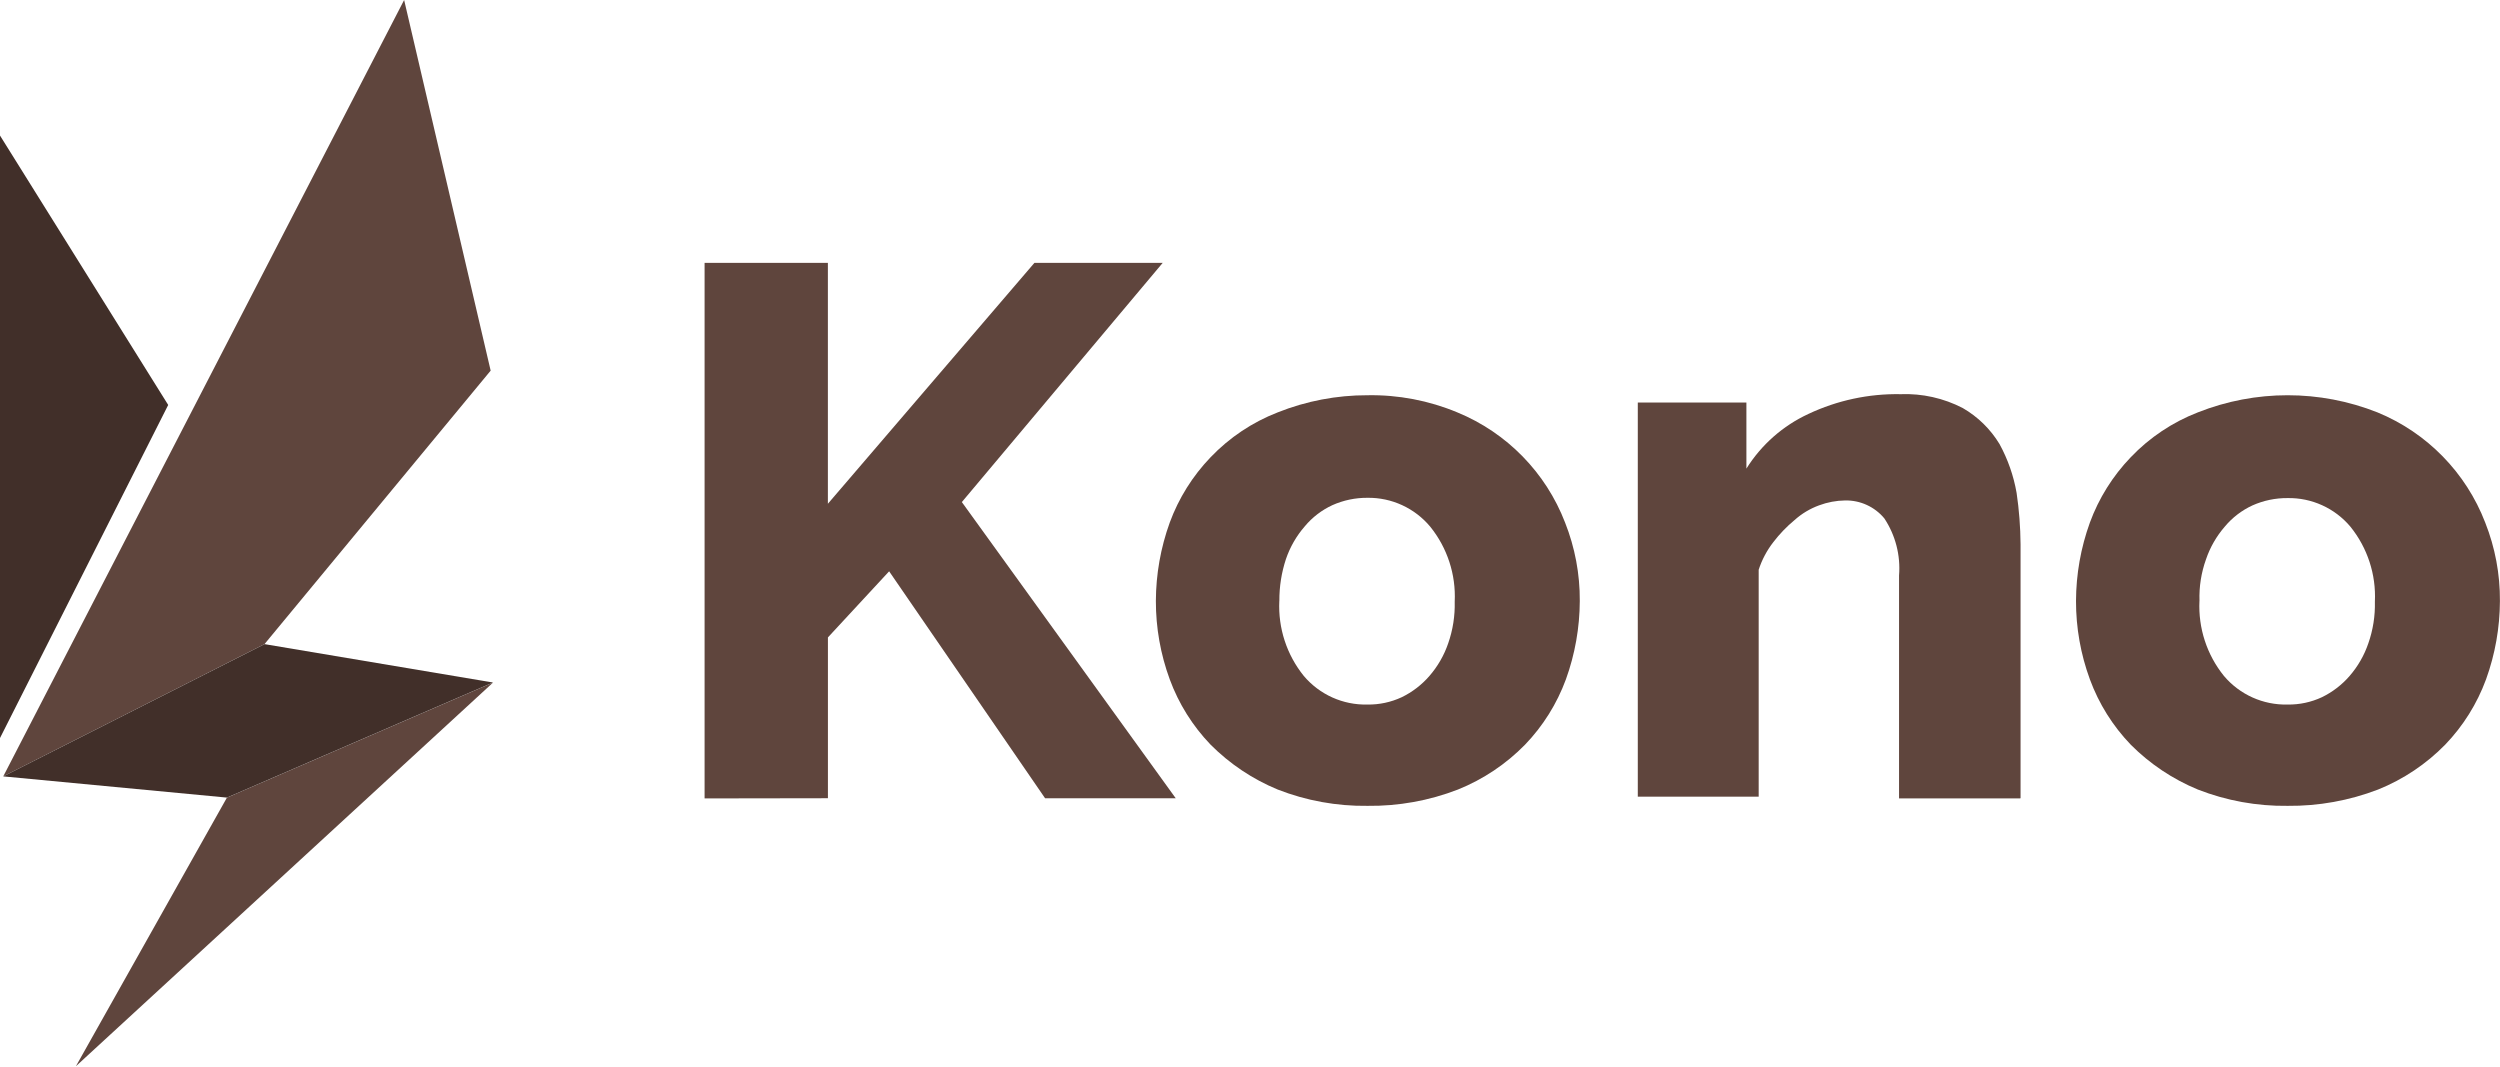
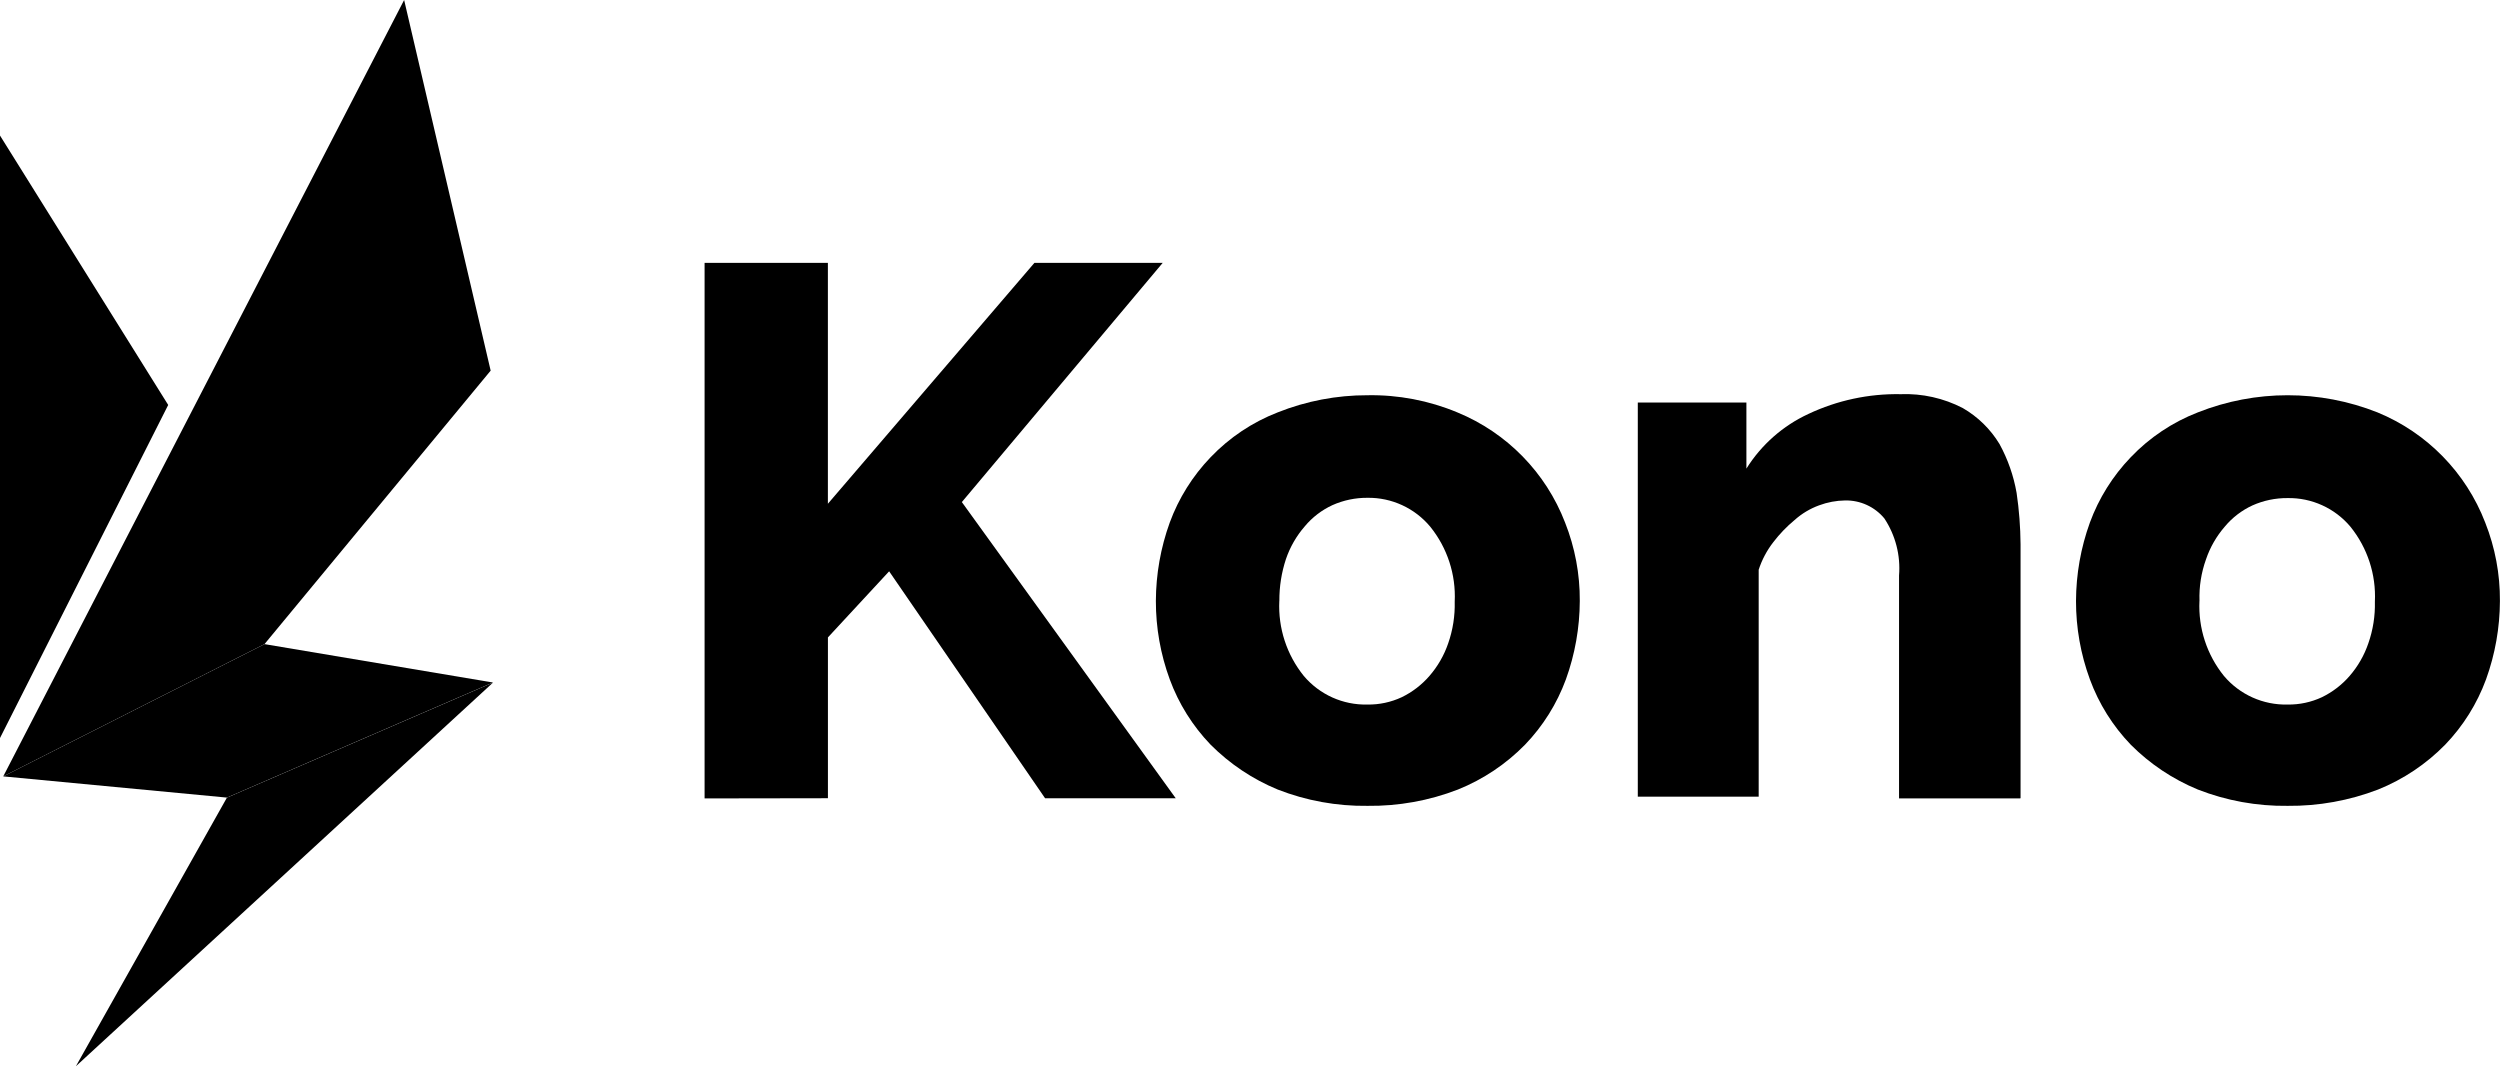
<svg xmlns="http://www.w3.org/2000/svg" width="63.303" height="26.997" viewBox="0 0 63.303 26.997">
  <defs>
-     <style>
-       .cls-1 {
-         fill: #5f453d;
-       }
- 
-       .cls-2 {
-         fill: #412f29;
-       }
-     </style>
+     
  </defs>
  <g id="그룹_32" data-name="그룹 32" transform="translate(-61.435 -86.053)">
    <path id="패스_66" data-name="패스 66" class="cls-1" d="M856.5,45.761V32.2h3.122v6.1l5.23-6.1H868.1l-5.086,6.057,5.416,7.5h-3.308l-3.949-5.747-1.55,1.674v4.072Z" transform="translate(-777.224 60.509)" />
    <path id="패스_67" data-name="패스 67" class="cls-1" d="M917.154,58.8a6.027,6.027,0,0,1-2.274-.413,5.2,5.2,0,0,1-1.7-1.137,4.756,4.756,0,0,1-1.034-1.654,5.725,5.725,0,0,1-.351-1.984,5.9,5.9,0,0,1,.351-1.984,4.756,4.756,0,0,1,1.034-1.654,4.708,4.708,0,0,1,1.7-1.137,6.1,6.1,0,0,1,2.274-.434,5.648,5.648,0,0,1,2.274.434,4.932,4.932,0,0,1,2.729,2.791,5.294,5.294,0,0,1,.372,1.984,5.9,5.9,0,0,1-.351,1.984,4.754,4.754,0,0,1-1.034,1.654,4.987,4.987,0,0,1-1.7,1.137A6.136,6.136,0,0,1,917.154,58.8Zm-2.233-5.189a2.808,2.808,0,0,0,.62,1.9,2.045,2.045,0,0,0,1.612.724,1.981,1.981,0,0,0,.868-.186,2.2,2.2,0,0,0,.7-.537,2.482,2.482,0,0,0,.476-.827,2.968,2.968,0,0,0,.165-1.054,2.808,2.808,0,0,0-.62-1.9A2.033,2.033,0,0,0,917.154,51a2.141,2.141,0,0,0-.889.186,2,2,0,0,0-.7.537,2.482,2.482,0,0,0-.476.827A3.317,3.317,0,0,0,914.922,53.609Z" transform="translate(-821.092 47.658)" />
    <path id="패스_68" data-name="패스 68" class="cls-1" d="M980.475,58.532h-3.06V52.889a2.289,2.289,0,0,0-.372-1.447,1.258,1.258,0,0,0-.992-.455,1.961,1.961,0,0,0-.661.124,1.908,1.908,0,0,0-.62.372,3.433,3.433,0,0,0-.537.558,2.3,2.3,0,0,0-.372.7v5.747H970.8V48.507h2.75v1.674a3.671,3.671,0,0,1,1.571-1.385,5.248,5.248,0,0,1,2.336-.5,3.157,3.157,0,0,1,1.571.351,2.615,2.615,0,0,1,.93.91,4.007,4.007,0,0,1,.434,1.24,9.443,9.443,0,0,1,.1,1.3v6.429Z" transform="translate(-867.894 47.738)" />
    <path id="패스_69" data-name="패스 69" class="cls-1" d="M1029.854,58.8a6.027,6.027,0,0,1-2.274-.413,5.194,5.194,0,0,1-1.7-1.137,4.752,4.752,0,0,1-1.034-1.654,5.724,5.724,0,0,1-.351-1.984,5.9,5.9,0,0,1,.351-1.984,4.752,4.752,0,0,1,1.034-1.654,4.7,4.7,0,0,1,1.7-1.137,6.173,6.173,0,0,1,4.548,0,4.933,4.933,0,0,1,2.729,2.791,5.294,5.294,0,0,1,.372,1.984,5.9,5.9,0,0,1-.351,1.984,4.756,4.756,0,0,1-1.034,1.654,4.985,4.985,0,0,1-1.7,1.137A6.214,6.214,0,0,1,1029.854,58.8Zm-2.233-5.189a2.808,2.808,0,0,0,.62,1.9,2.045,2.045,0,0,0,1.613.724,1.981,1.981,0,0,0,.868-.186,2.2,2.2,0,0,0,.7-.537,2.48,2.48,0,0,0,.475-.827,2.962,2.962,0,0,0,.166-1.054,2.809,2.809,0,0,0-.62-1.9,2.033,2.033,0,0,0-1.592-.724,2.141,2.141,0,0,0-.889.186,2,2,0,0,0-.7.537,2.484,2.484,0,0,0-.475.827A2.825,2.825,0,0,0,1027.622,53.609Z" transform="translate(-910.493 47.658)" />
    <path id="패스_70" data-name="패스 70" class="cls-2" d="M770.2,31.856l4.259-8.434L770.2,16.6Z" transform="translate(-708.765 72.885)" />
    <path id="패스_71" data-name="패스 71" class="cls-1" d="M779.5,93.316,790.064,83.6l-6.74,2.915Z" transform="translate(-716.143 19.735)" />
    <path id="패스_72" data-name="패스 72" class="cls-1" d="M780.751,0,770.6,19.659l6.615-3.349,5.727-6.925Z" transform="translate(-709.083 86.053)" />
    <path id="패스_73" data-name="패스 73" class="cls-2" d="M777.216,78.9,770.6,82.249l5.664.537L783,79.872Z" transform="translate(-709.083 23.463)" />
  </g>
</svg>
